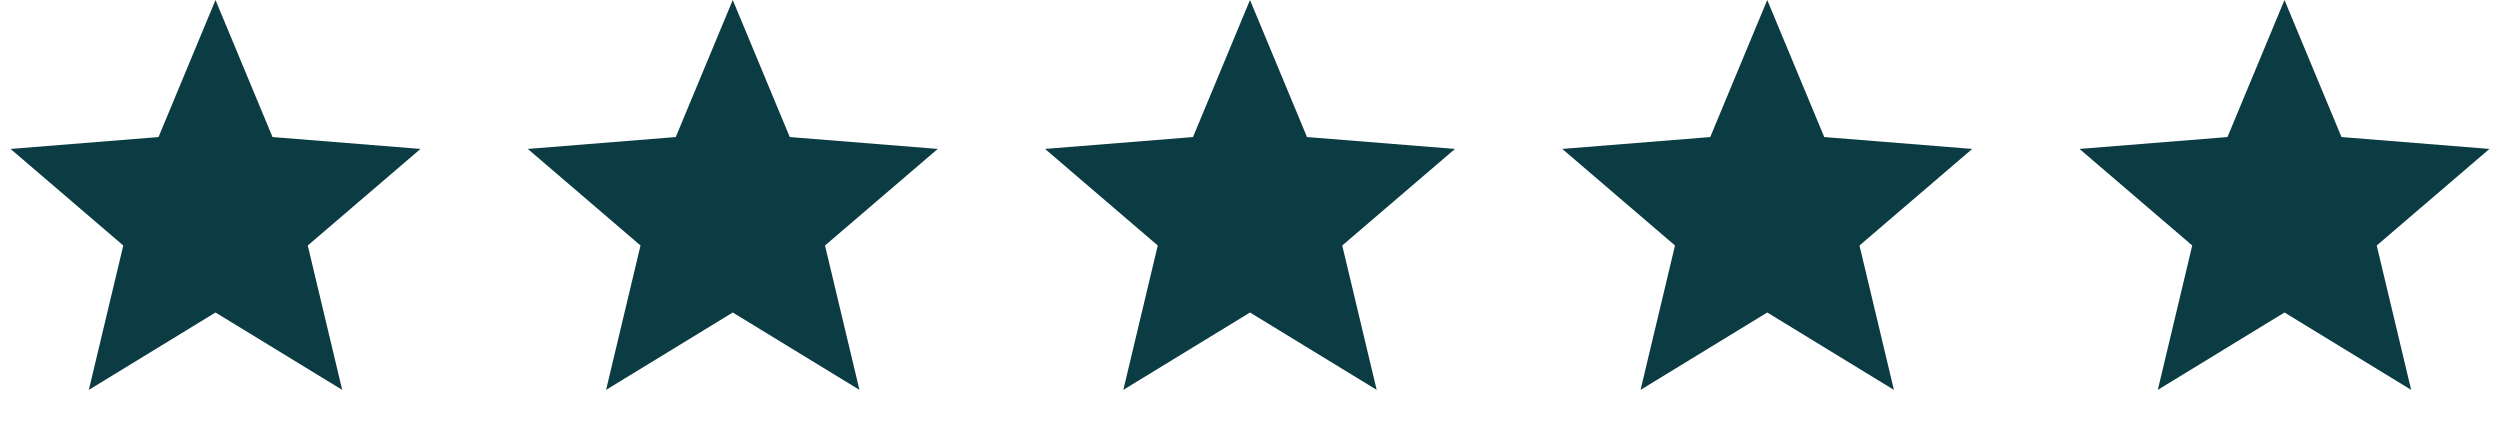
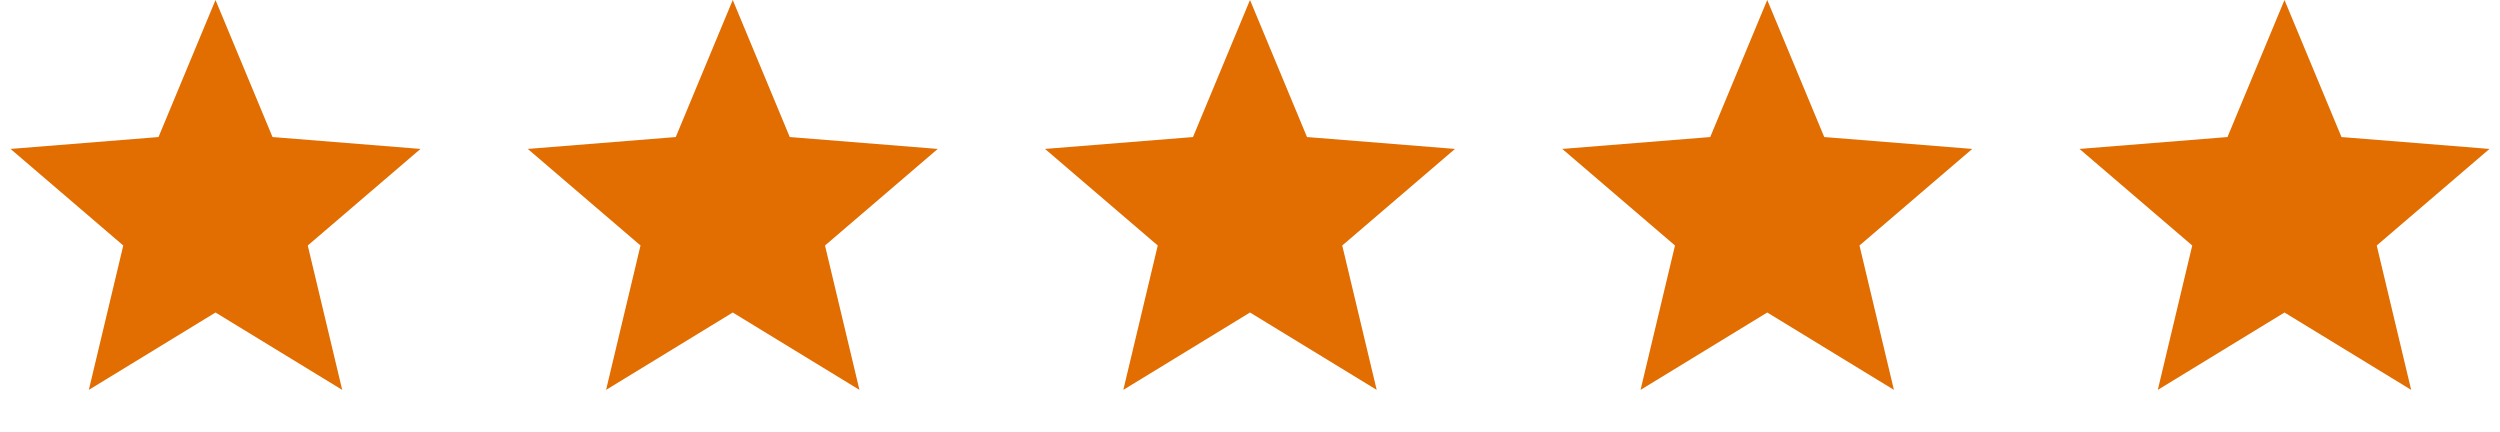
<svg xmlns="http://www.w3.org/2000/svg" width="116" height="20" viewBox="0 0 116 20" fill="none">
-   <path d="M10 0L12.645 6.359L19.511 6.91L14.28 11.391L15.878 18.09L10 14.5L4.122 18.09L5.72 11.391L0.489 6.91L7.355 6.359L10 0Z" fill="#0C3C43" />
-   <path d="M34 0L36.645 6.359L43.511 6.91L38.28 11.391L39.878 18.09L34 14.5L28.122 18.09L29.72 11.391L24.489 6.91L31.355 6.359L34 0Z" fill="#0C3C43" />
-   <path d="M58 0L60.645 6.359L67.511 6.91L62.28 11.391L63.878 18.09L58 14.5L52.122 18.09L53.72 11.391L48.489 6.91L55.355 6.359L58 0Z" fill="#0C3C43" />
-   <path d="M82 0L84.645 6.359L91.511 6.91L86.28 11.391L87.878 18.09L82 14.5L76.122 18.09L77.72 11.391L72.489 6.91L79.355 6.359L82 0Z" fill="#0C3C43" />
-   <path d="M106 0L108.645 6.359L115.511 6.91L110.28 11.391L111.878 18.09L106 14.5L100.122 18.09L101.72 11.391L96.489 6.91L103.355 6.359L106 0Z" fill="#0C3C43" />
+   <path d="M10 0L12.645 6.359L19.511 6.91L14.28 11.391L15.878 18.09L10 14.5L4.122 18.09L5.72 11.391L0.489 6.91L7.355 6.359L10 0Z" fill="#E26D00" />
+   <path d="M34 0L36.645 6.359L43.511 6.91L38.28 11.391L39.878 18.09L34 14.5L28.122 18.09L29.72 11.391L24.489 6.91L31.355 6.359L34 0Z" fill="#E26D00" />
+   <path d="M58 0L60.645 6.359L67.511 6.91L62.28 11.391L63.878 18.09L58 14.5L52.122 18.09L53.72 11.391L48.489 6.91L55.355 6.359L58 0Z" fill="#E26D00" />
+   <path d="M82 0L84.645 6.359L91.511 6.91L86.28 11.391L87.878 18.09L82 14.5L76.122 18.09L77.72 11.391L72.489 6.91L79.355 6.359L82 0Z" fill="#E26D00" />
+   <path d="M106 0L108.645 6.359L115.511 6.91L110.28 11.391L111.878 18.09L106 14.5L100.122 18.09L101.72 11.391L96.489 6.91L103.355 6.359L106 0Z" fill="#E26D00" />
</svg>
